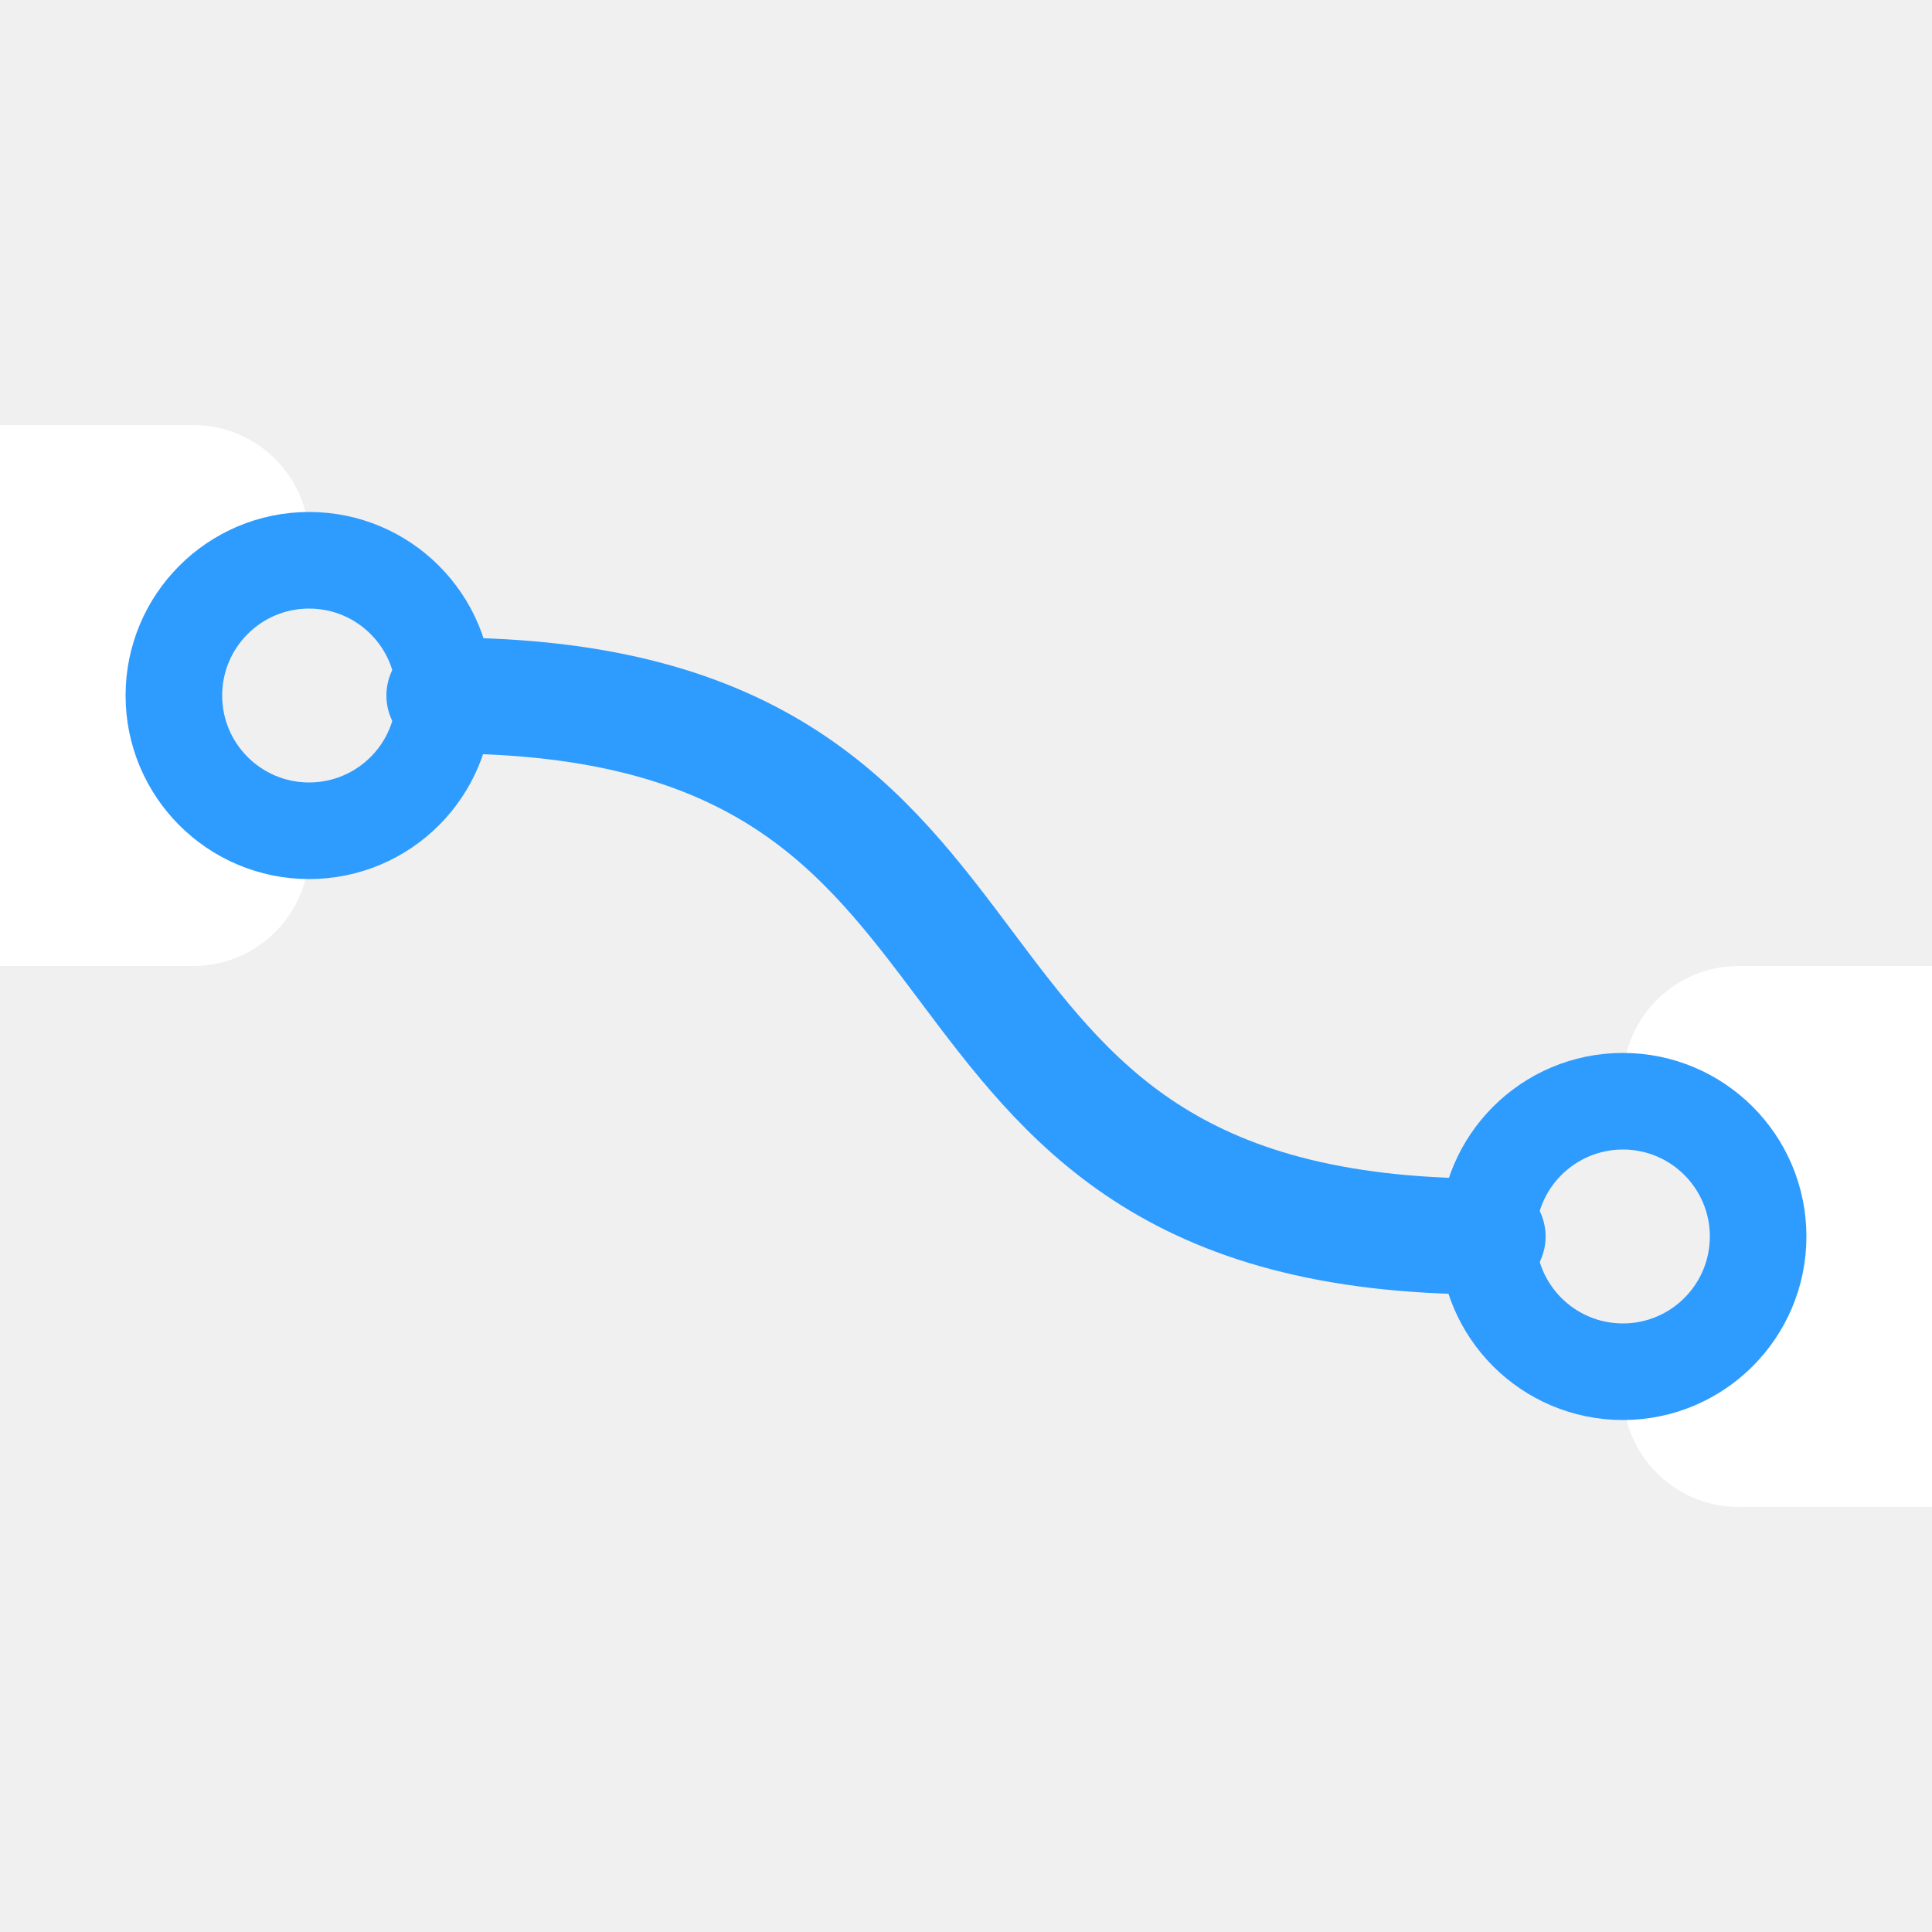
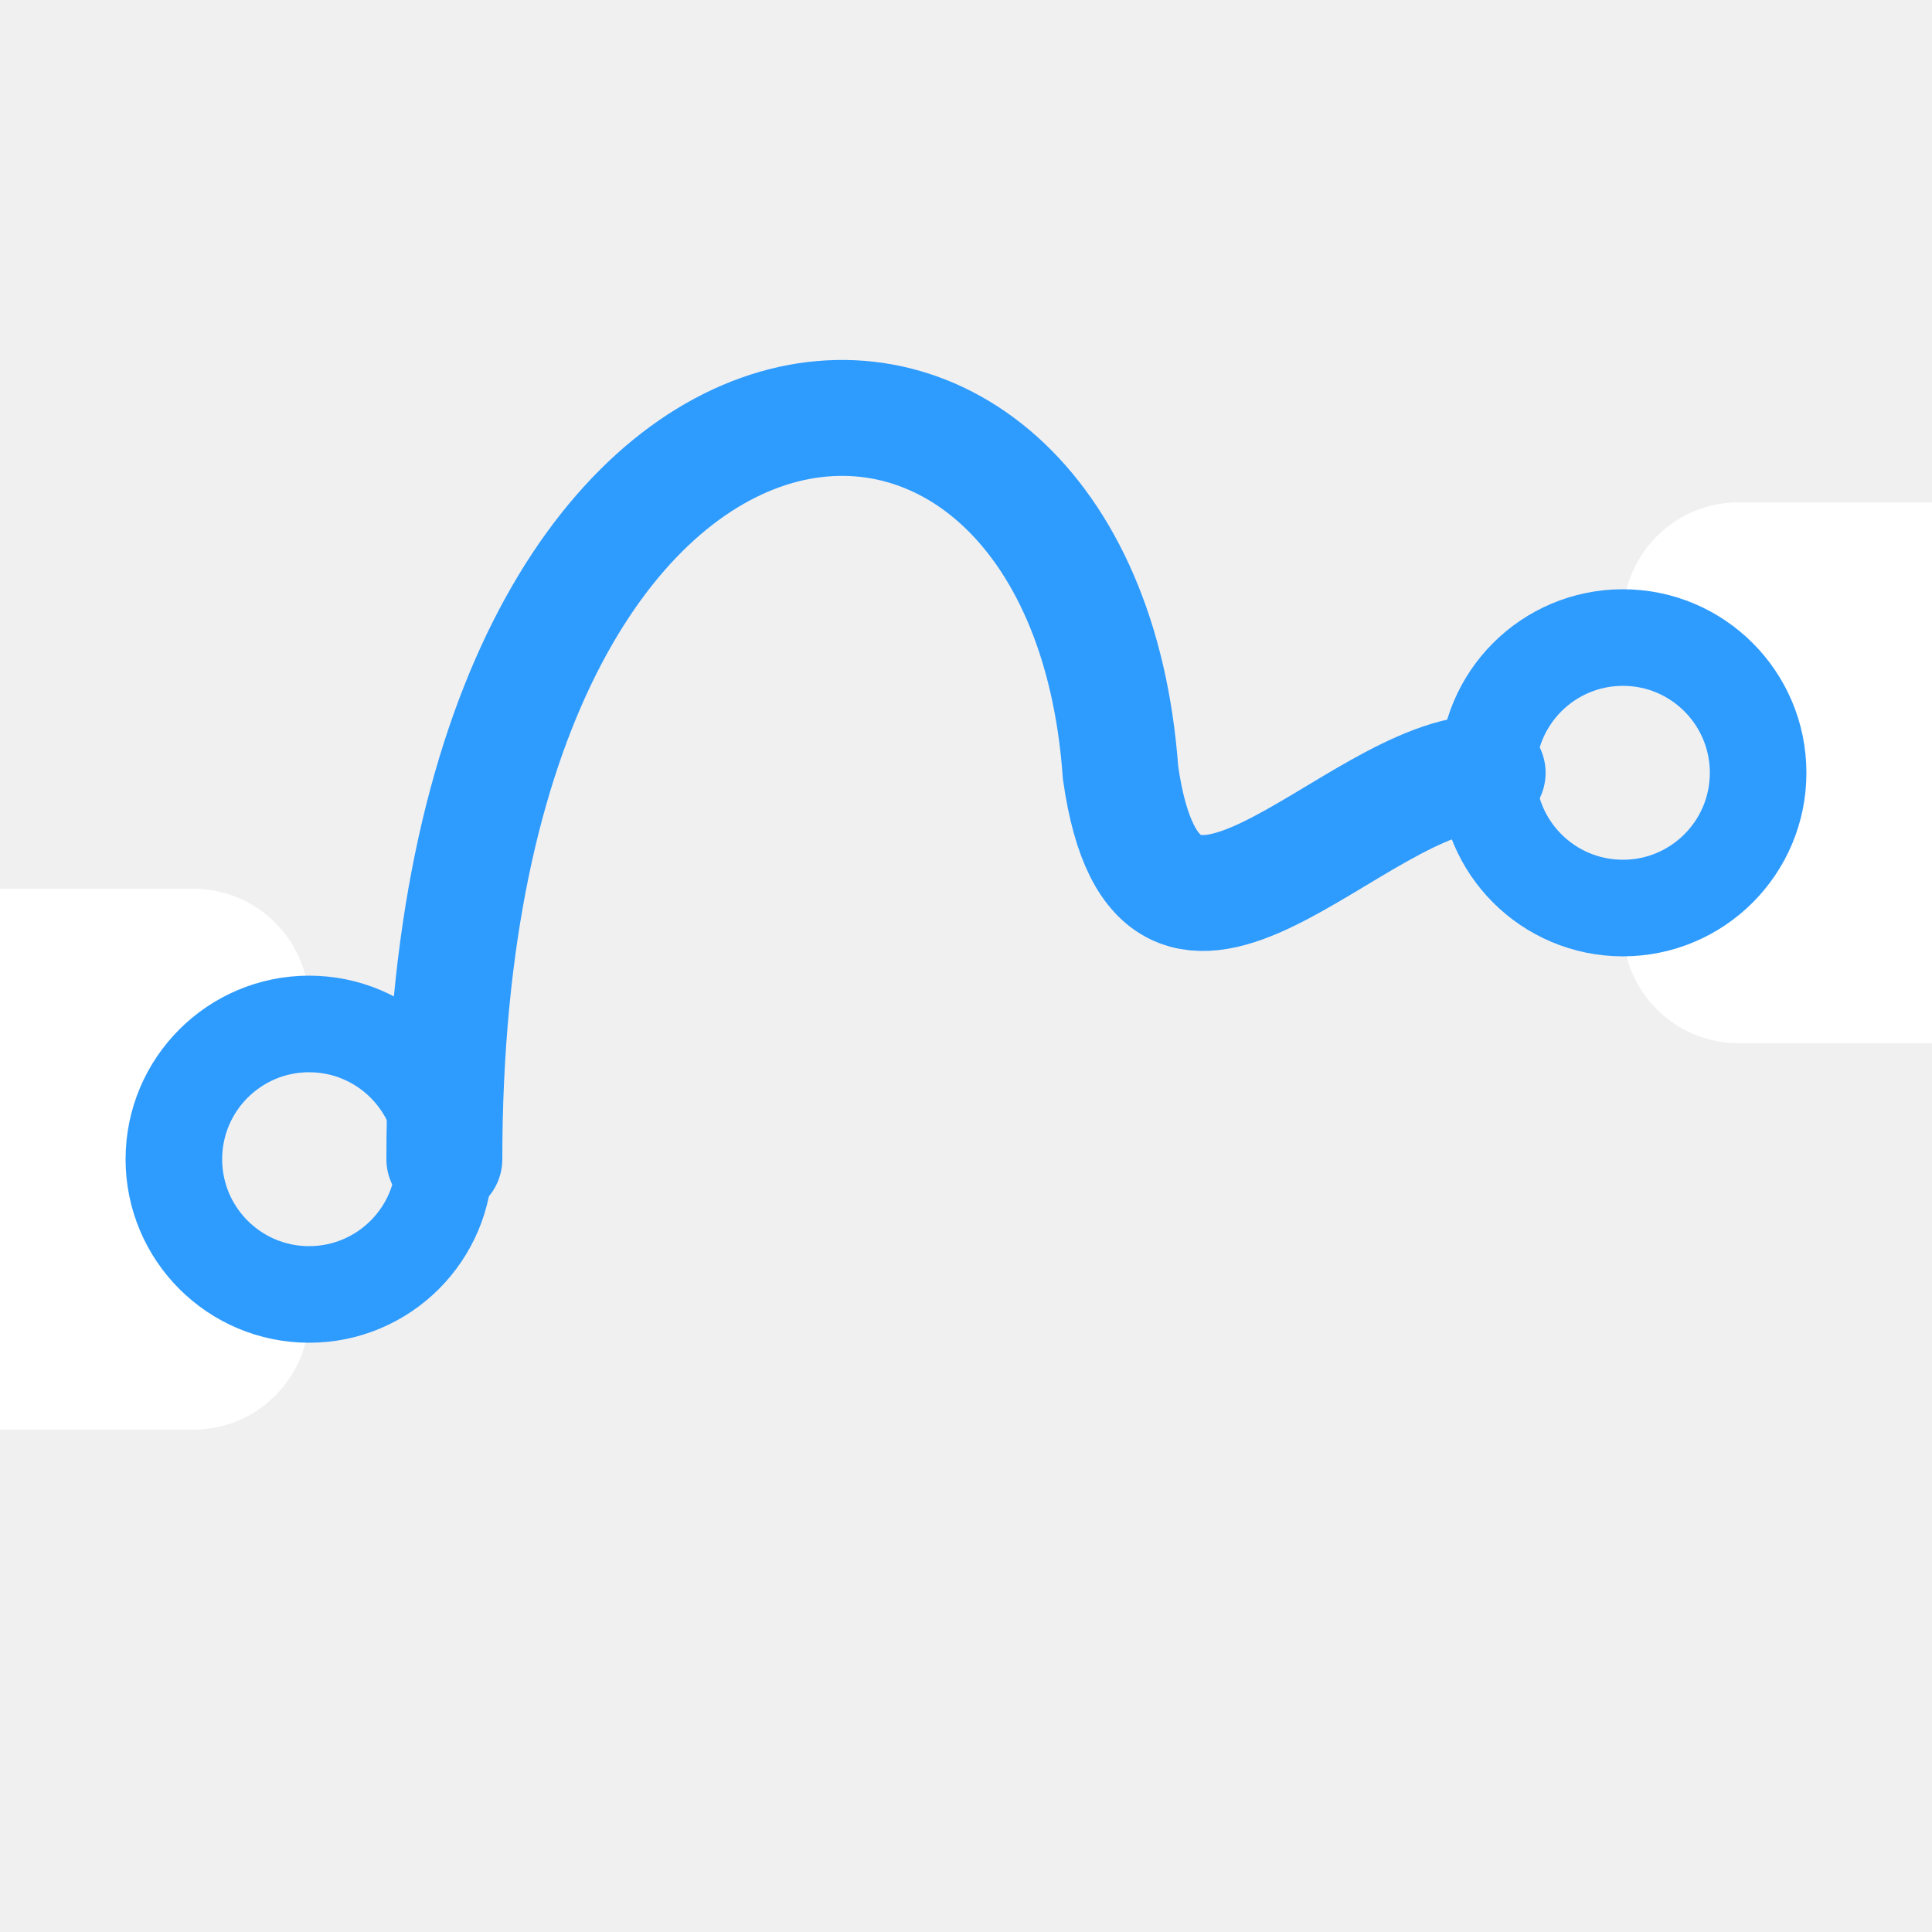
<svg xmlns="http://www.w3.org/2000/svg" viewBox="0 0 100 100" width="100" height="100">
  <defs>
    <clipPath id="c">
      <rect width="100" height="100" />
    </clipPath>
  </defs>
  <g clip-path="url(#c)">
    <g>
-       <path d="M-6 22 h16 a6 6 0 0 1 6 6 v3.5 a4.5 4.5 0 0 0 0 9.0 v3.5 a6 6 0 0 1 -6 6 h-16 z" fill="#FFFFFF" />
-       <path d="M106 50 h-16 a6 6 0 0 0 -6 6 v3.5 a4.5 4.5 0 0 1 0 9.0 v3.5 a6 6 0 0 0 6 6 h16 z" fill="#FFFFFF" />
-       <path d="M23.0 36.0 C56 36.0 44 64.0 77.0 64.0" fill="none" stroke="#2E9BFF" stroke-width="6" stroke-linecap="round" />
-       <circle cx="16.0" cy="36.0" r="7.0" fill="none" stroke="#2E9BFF" stroke-width="5.0" />
-       <circle cx="84.0" cy="64.0" r="7.0" fill="none" stroke="#2E9BFF" stroke-width="5.0" />
+       <path d="M-6 46 h16 a6 6 0 0 1 6 6 v3.5 a4.5 4.5 0 0 0 0 9.0 v3.5 a6 6 0 0 1 -6 6 h-16 z" fill="#FFFFFF" />
+       <path d="M106 26 h-16 a6 6 0 0 0 -6 6 v3.5 a4.5 4.5 0 0 1 0 9.0 v3.5 a6 6 0 0 0 6 6 h16 z" fill="#FFFFFF" />
+       <path d="M23 60 C23 14 56 12 58 40 C60 54 70 40 77 40" fill="none" stroke="#2E9BFF" stroke-width="6" stroke-linecap="round" />
+       <circle cx="16.0" cy="60.0" r="7.0" fill="none" stroke="#2E9BFF" stroke-width="5.0" />
+       <circle cx="84.0" cy="40.0" r="7.0" fill="none" stroke="#2E9BFF" stroke-width="5.0" />
    </g>
  </g>
</svg>
